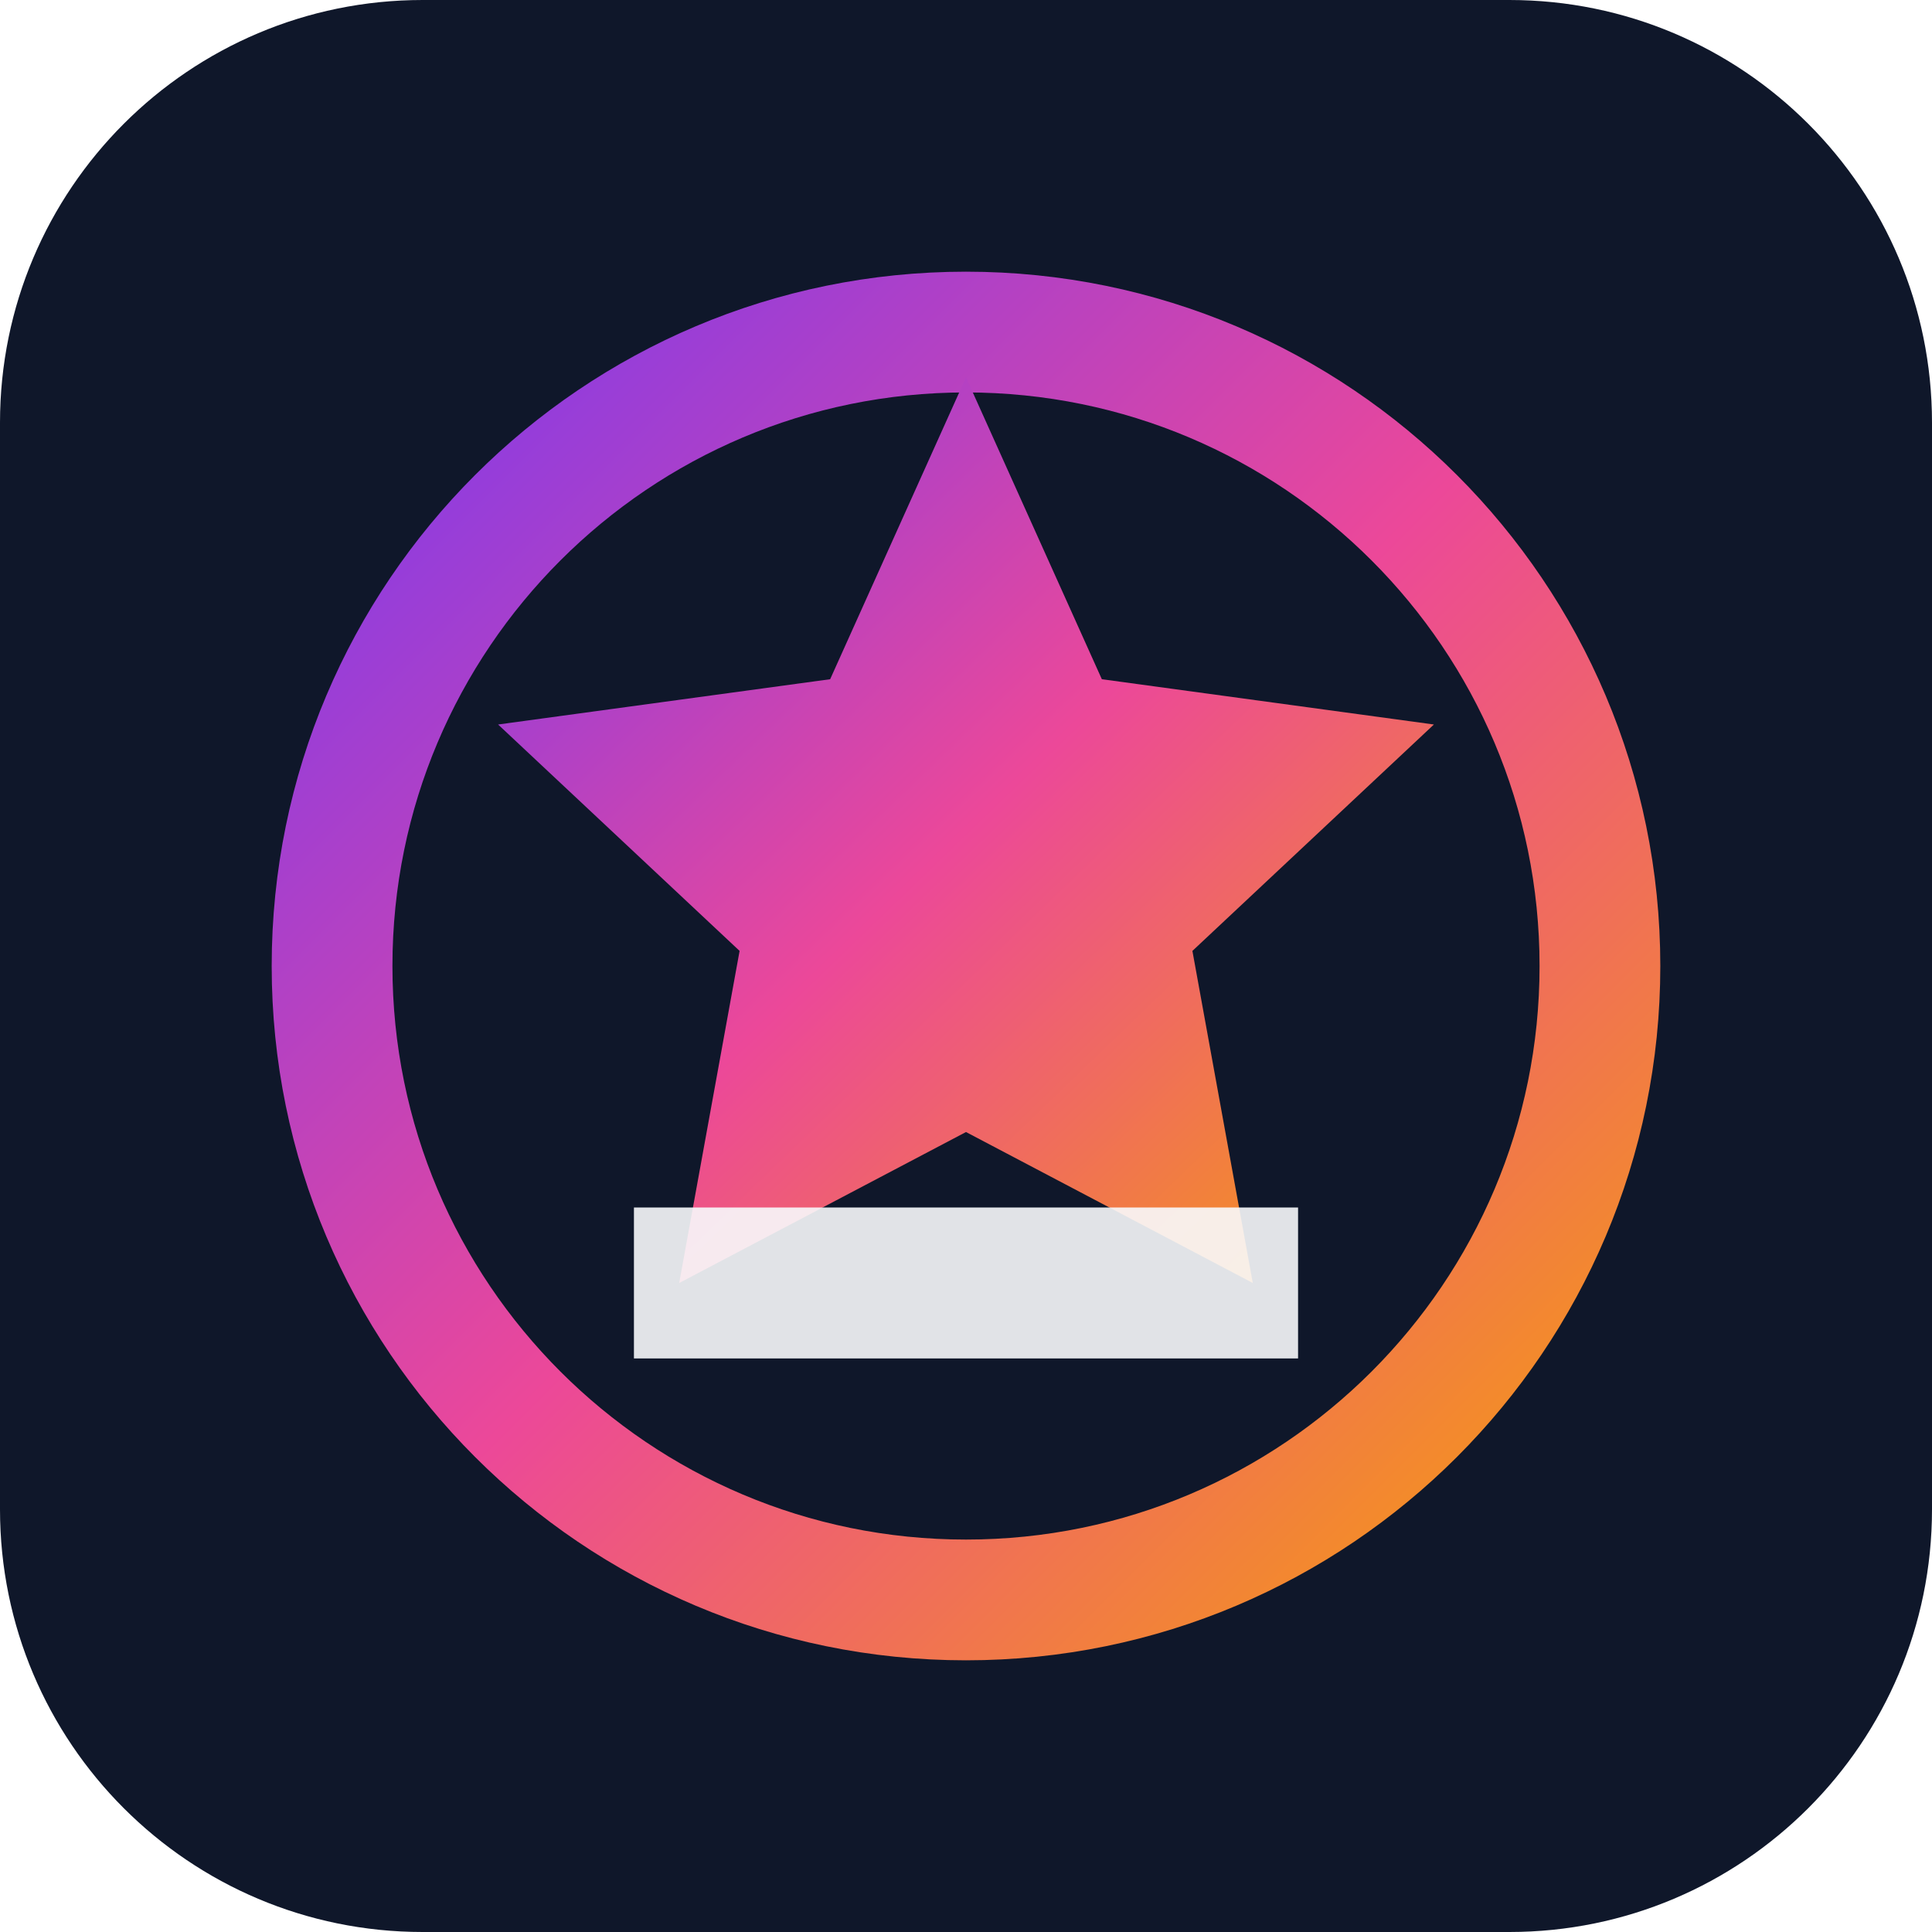
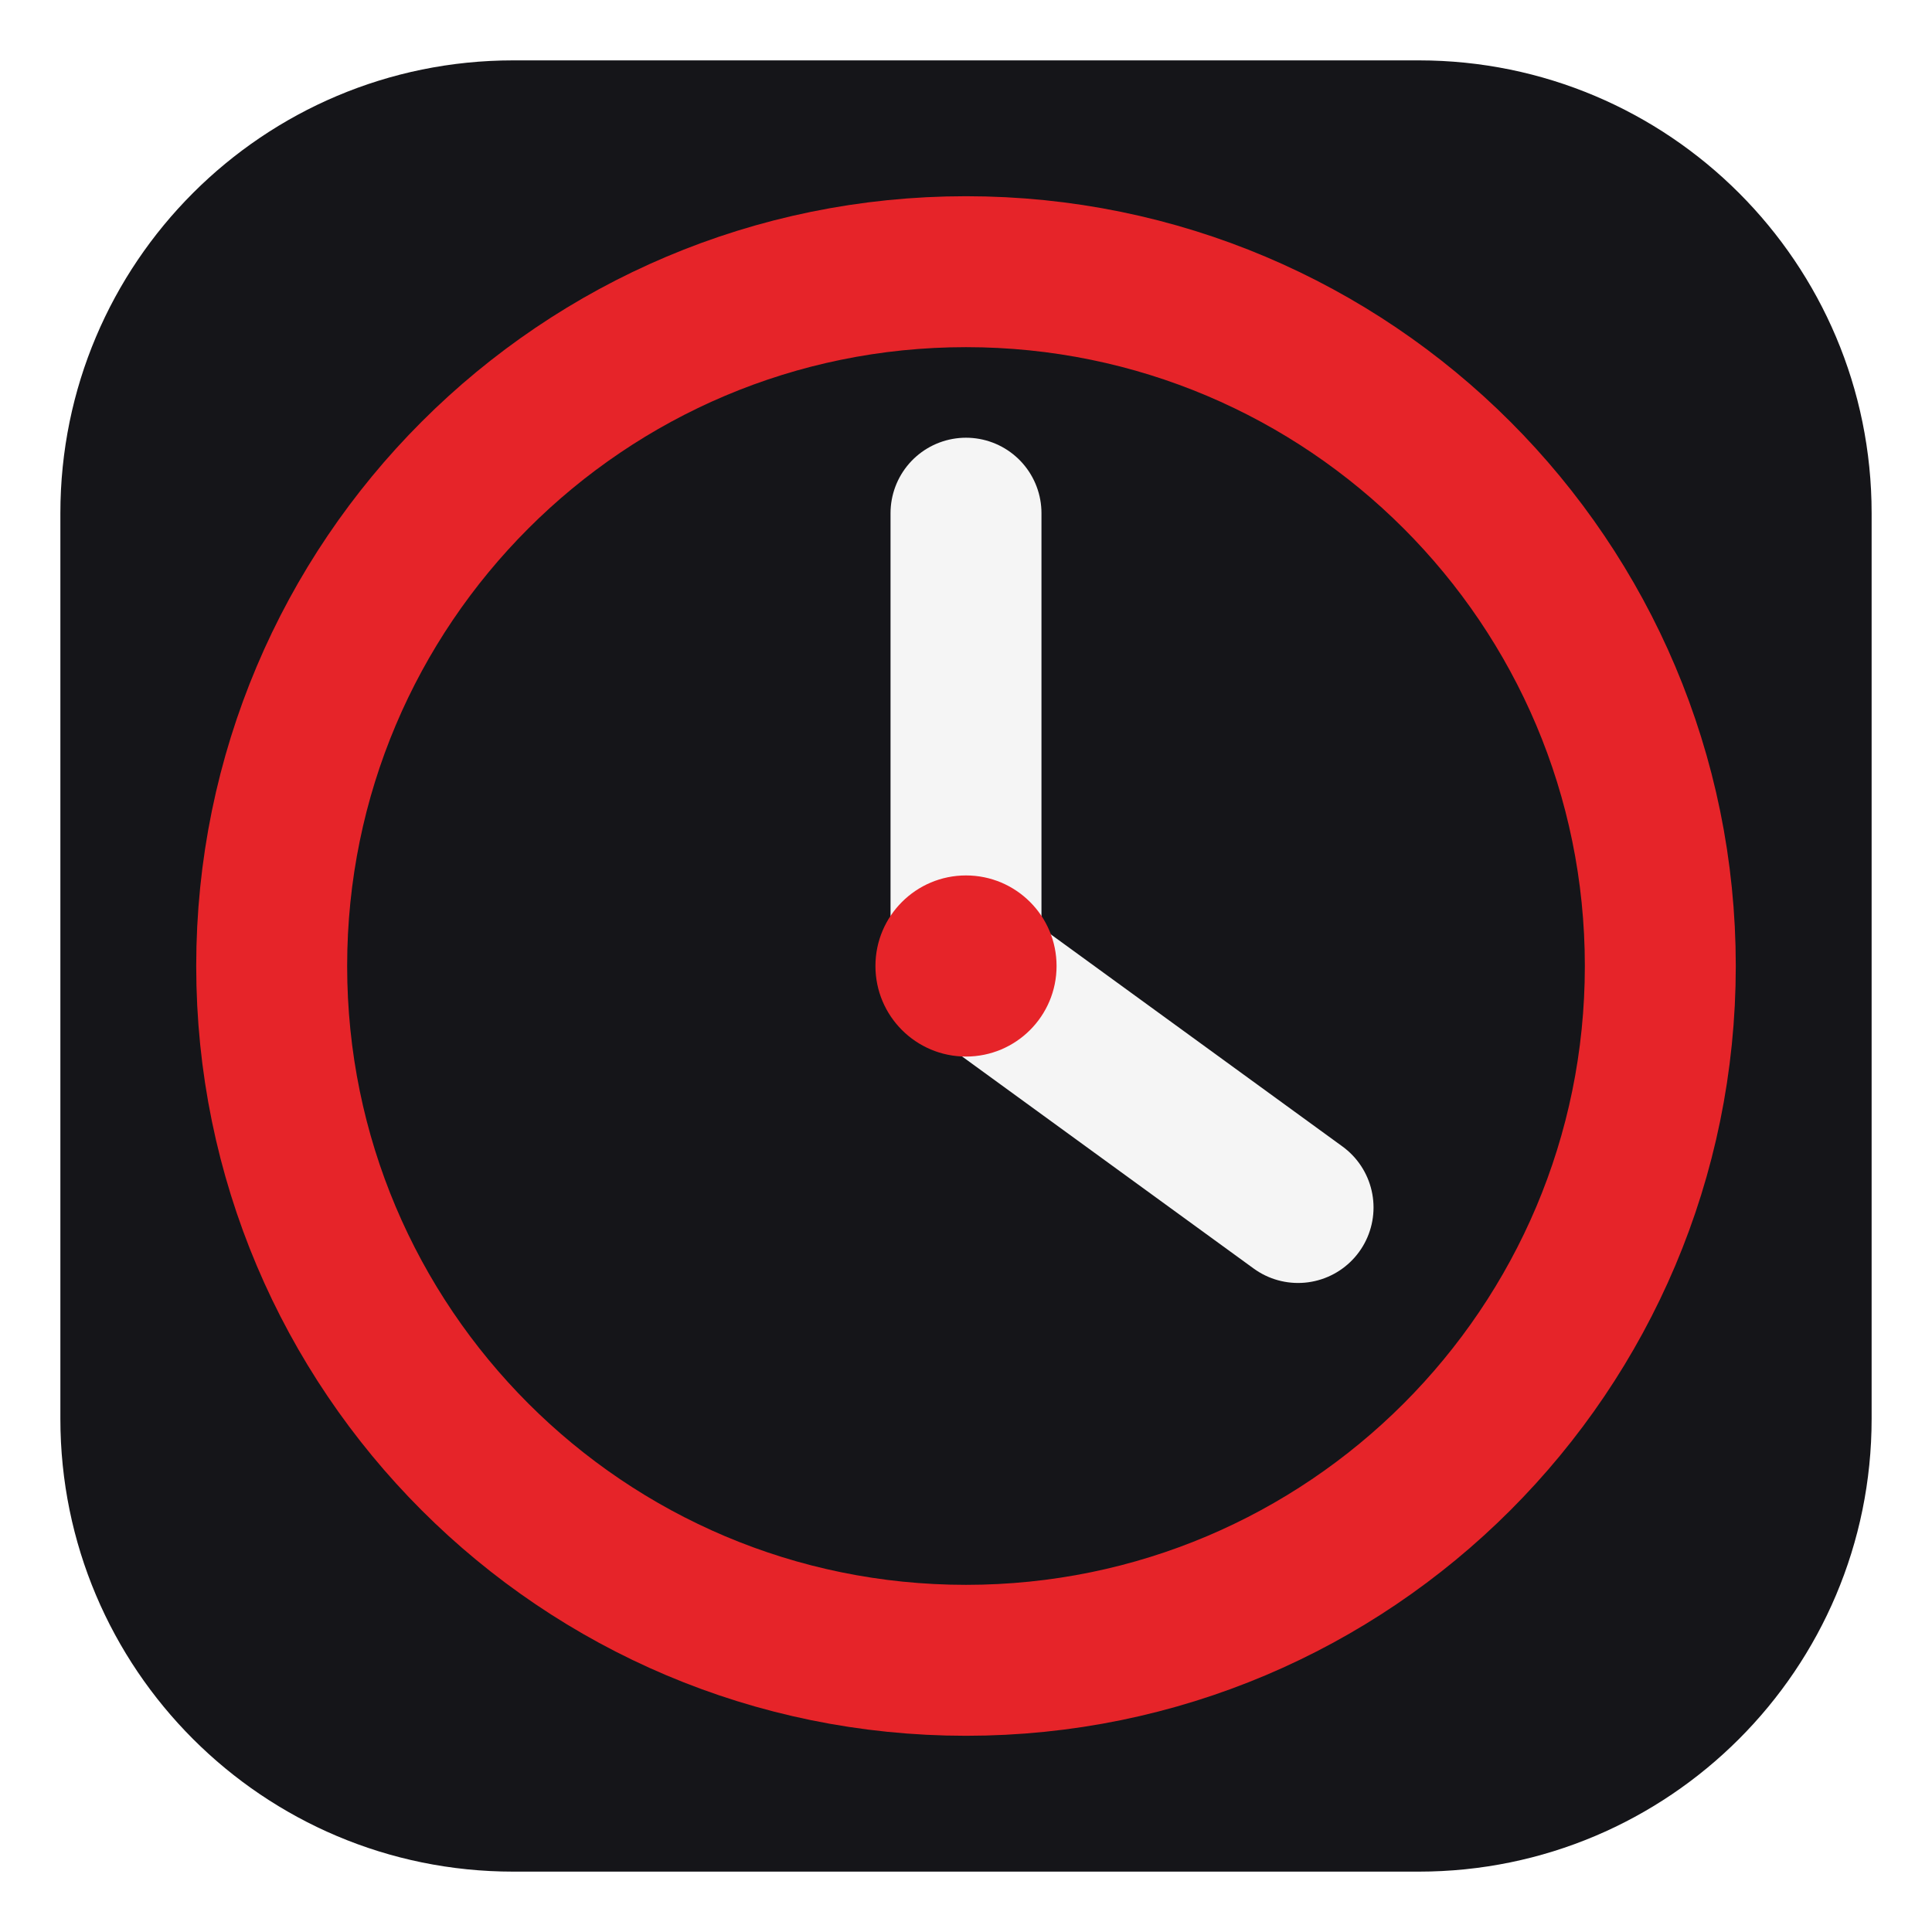
- <svg xmlns="http://www.w3.org/2000/svg" viewBox="0 0 128 128" role="img" aria-label="Ícone do site">
-   <defs>
-     <linearGradient id="g" x1="0" x2="1" y1="0" y2="1">
-       <stop offset="0%" stop-color="#7c3aed" />
-       <stop offset="50%" stop-color="#ec4899" />
-       <stop offset="100%" stop-color="#f59e0b" />
-     </linearGradient>
-   </defs>
-   <rect width="128" height="128" rx="28" fill="#0f172a" />
-   <circle cx="64" cy="64" r="42" fill="none" stroke="url(#g)" stroke-width="8" />
-   <path d="M64 25l9 20 22 3-16 15 4 22-19-10-19 10 4-22-16-15 22-3 9-20Z" fill="url(#g)" />
-   <path d="M42 80h44v10H42z" fill="#f8fafc" opacity=".9" />
+ <svg xmlns="http://www.w3.org/2000/svg" viewBox="0 0 64 64">
+   <rect x="2" y="2" width="60" height="60" rx="15" fill="#151519" />
+   <circle cx="32" cy="32" r="23" fill="none" stroke="#e62429" stroke-width="5" />
+   <path d="M32 17v15l11 8" fill="none" stroke="#f5f5f5" stroke-linecap="round" stroke-linejoin="round" stroke-width="5" />
+   <circle cx="32" cy="32" r="3" fill="#e62429" />
</svg>
